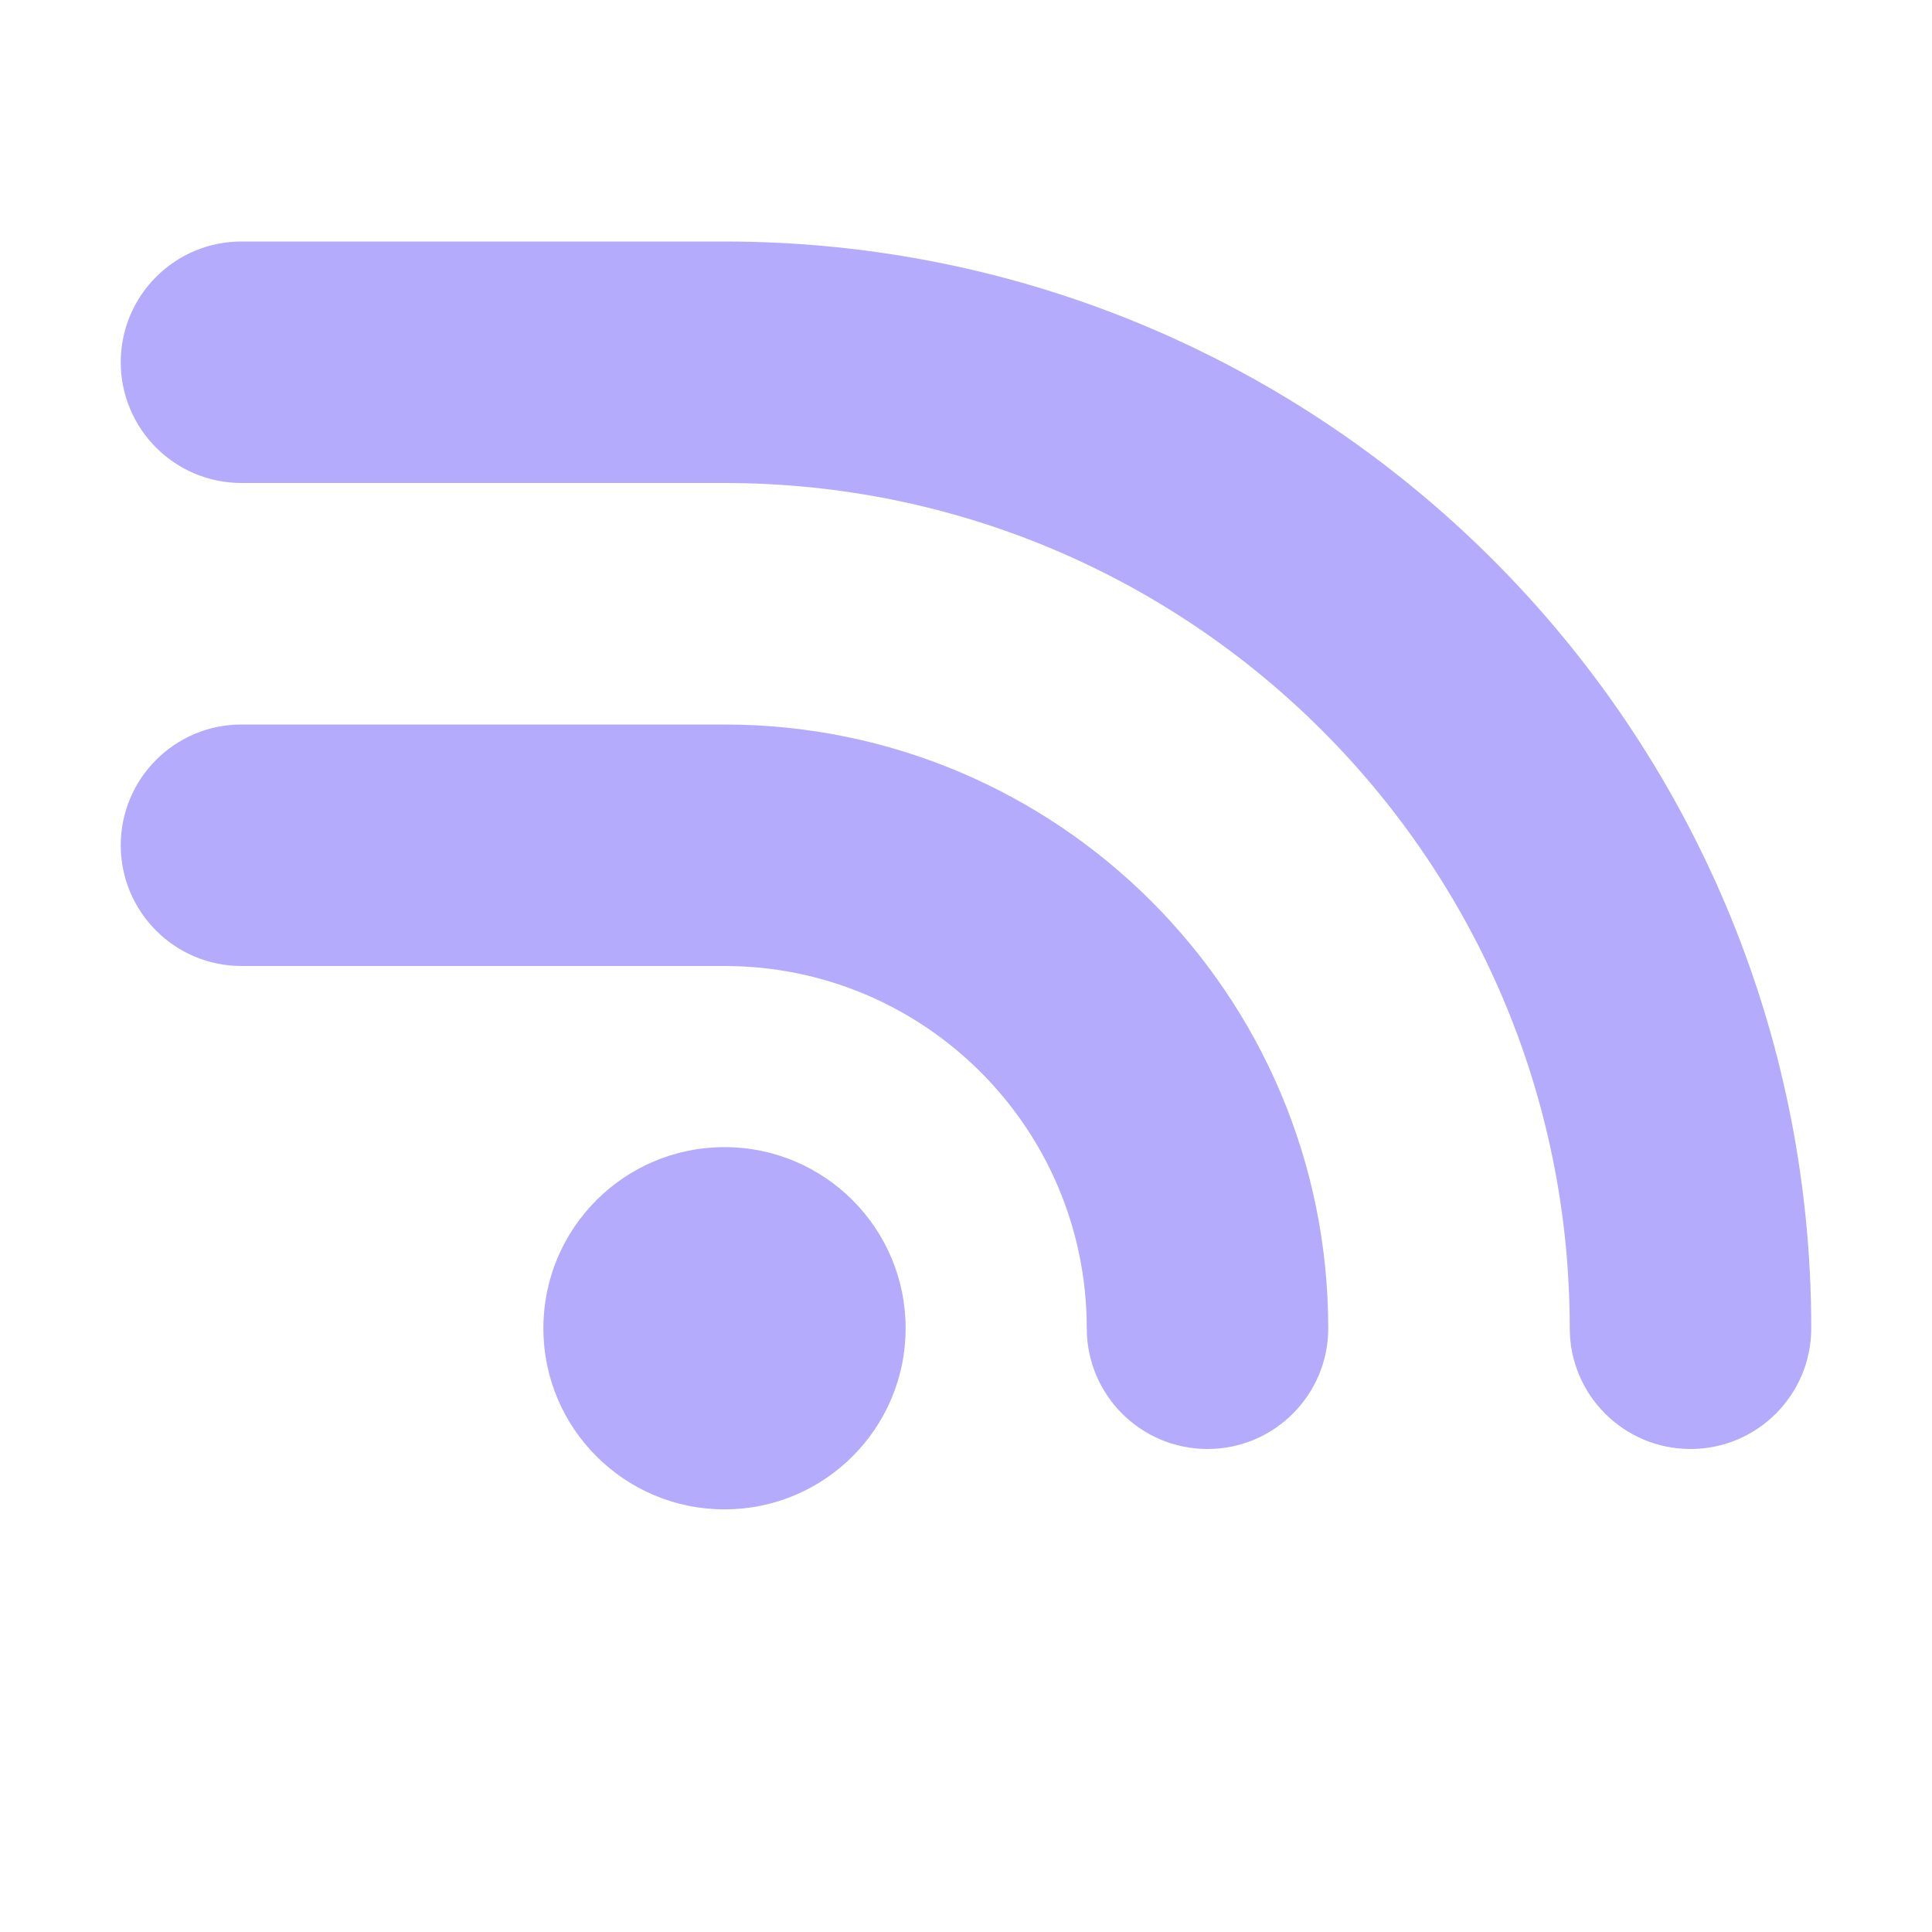
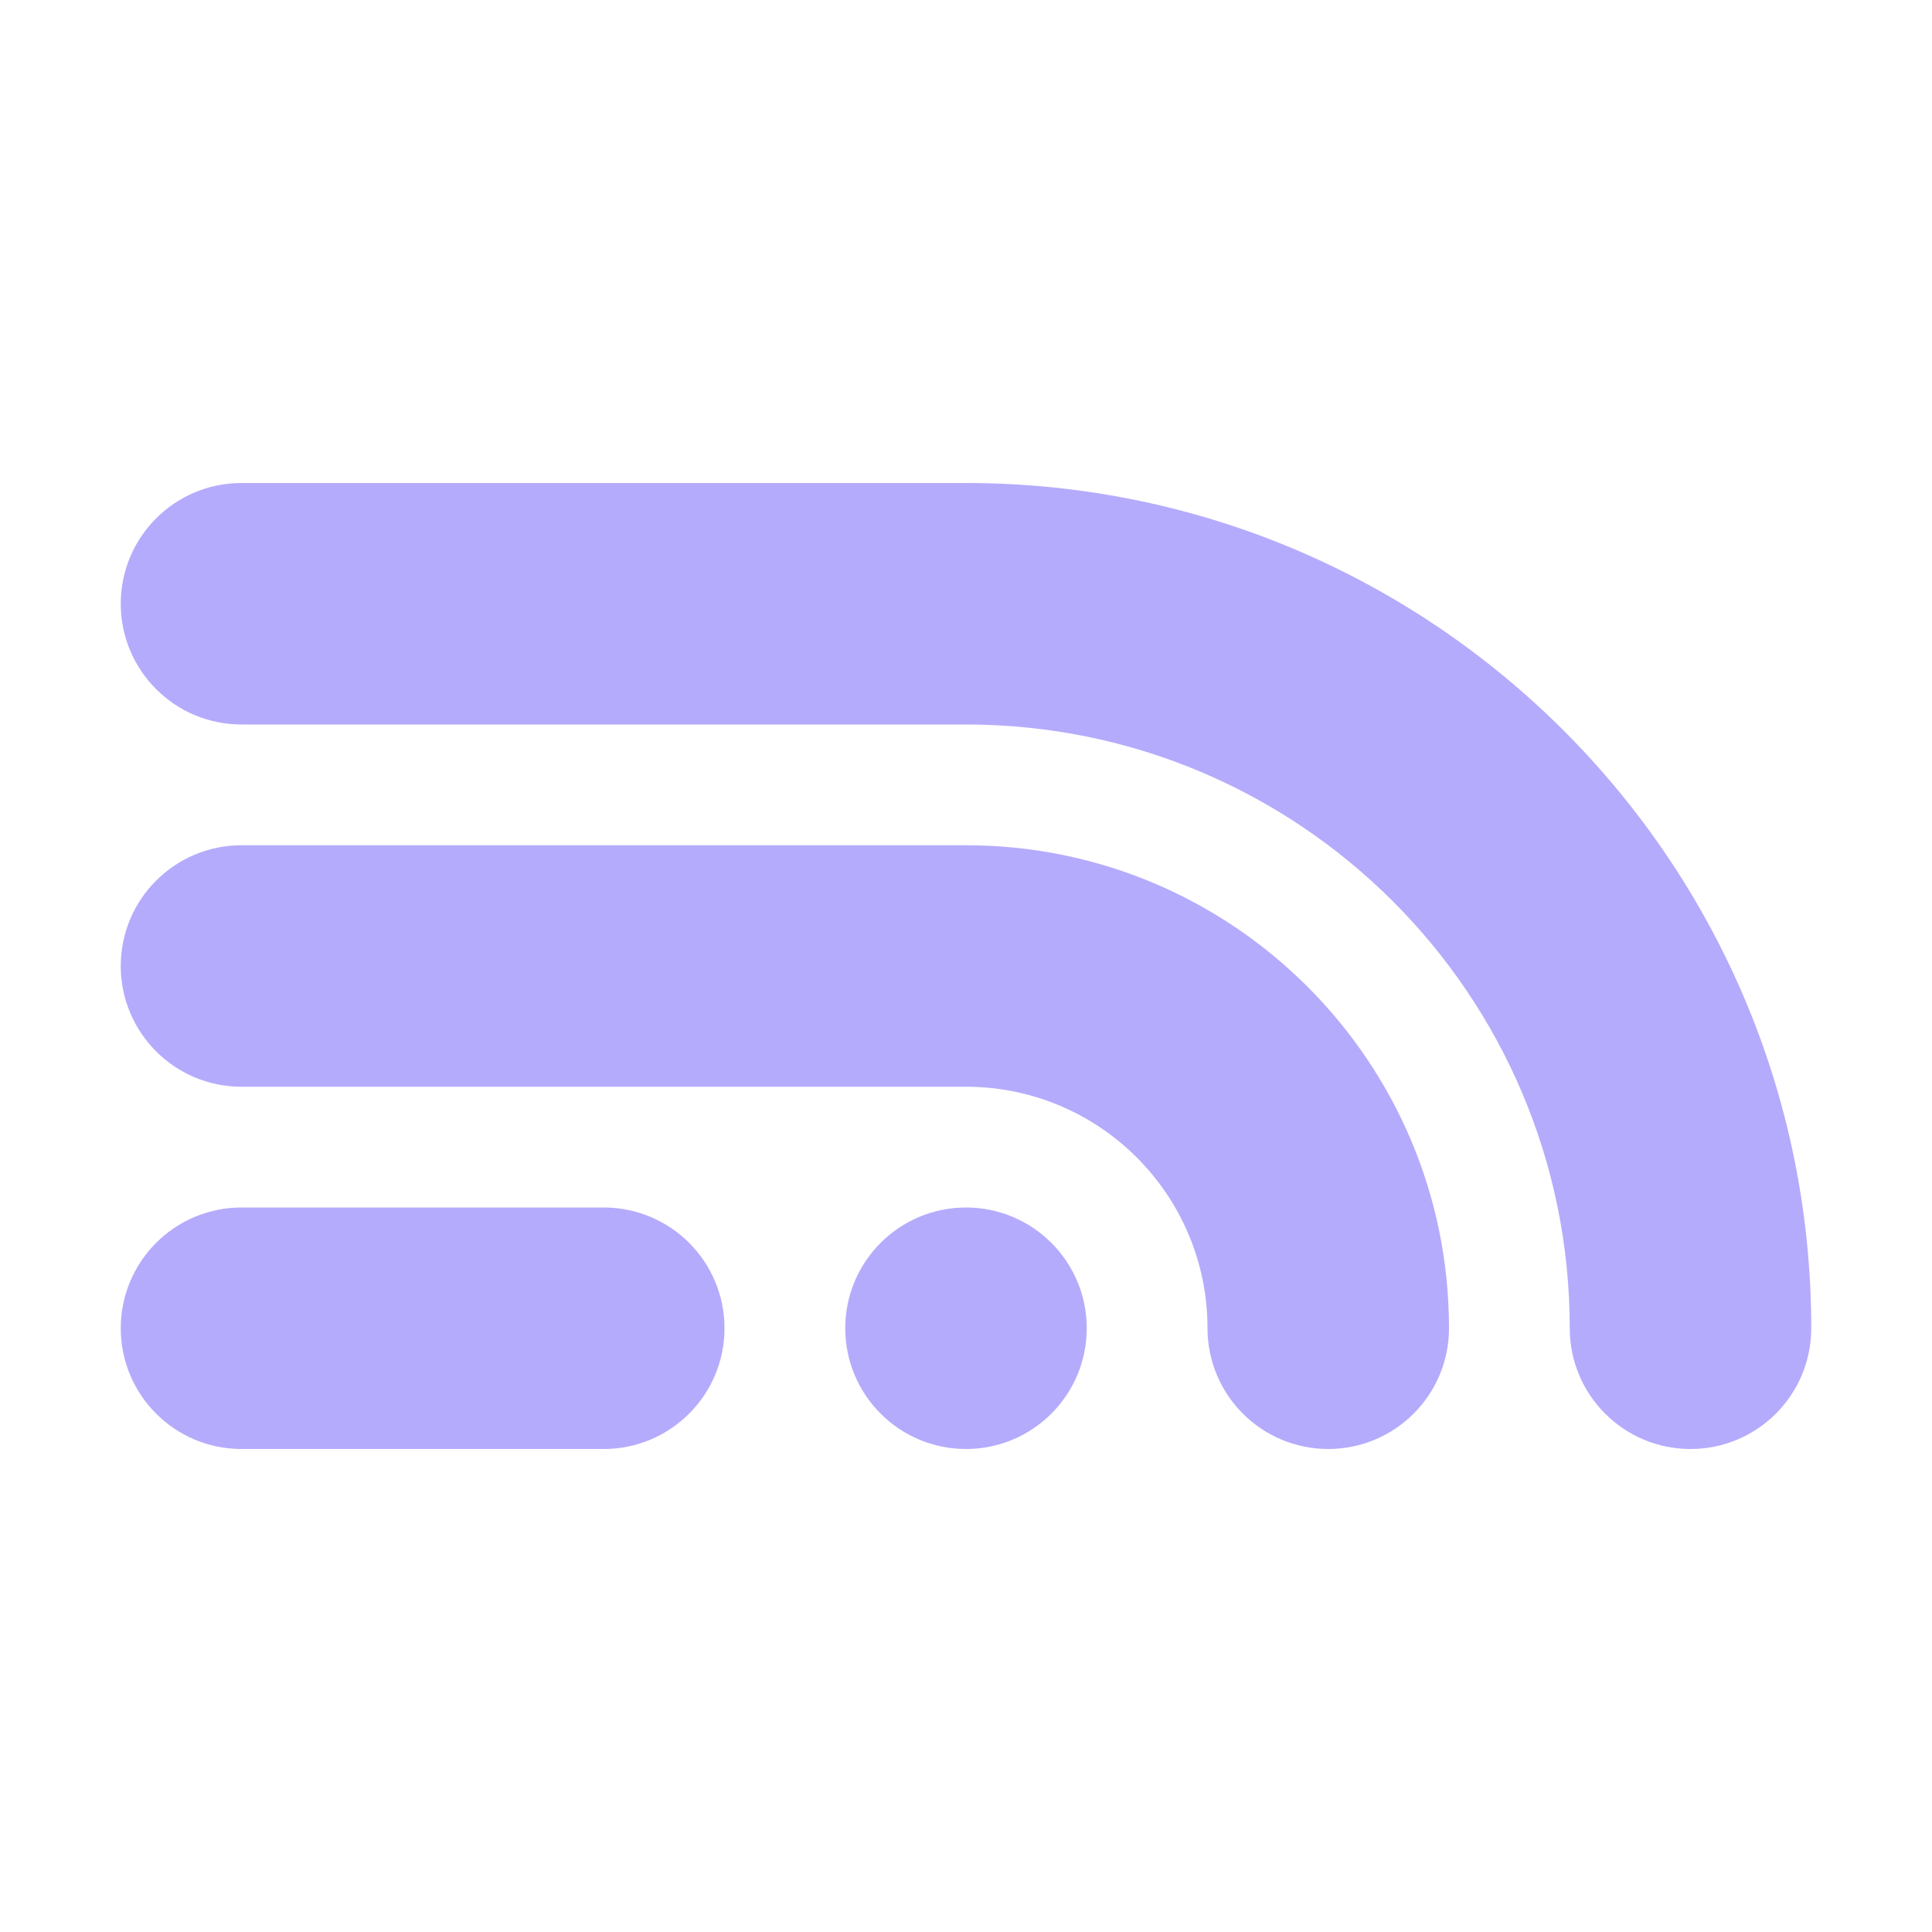
<svg xmlns="http://www.w3.org/2000/svg" viewBox="0 0 256 256" width="256" height="256" role="img" aria-labelledby="t">
-   <path fill="#b5abfc" d="M32 32H96A16 16 0 0 1 96 64H32A16 16 0 0 1 32 32ZM96 32A144 144 0 0 1 240 176A16 16 0 0 1 208 176A112 112 0 0 0 96 64ZM32 96H96A16 16 0 0 1 96 128H32A16 16 0 0 1 32 96ZM96 96A80 80 0 0 1 176 176A16 16 0 0 1 144 176A48 48 0 0 0 96 128ZM72 176A24 24 0 1 1 120 176A24 24 0 1 1 72 176Z" />
+   <path fill="#b5abfc" d="M32 64H128A16 16 0 0 1 128 96H32A16 16 0 0 1 32 64ZM128 64A112 112 0 0 1 240 176A16 16 0 0 1 208 176A80 80 0 0 0 128 96ZM32 112H128A16 16 0 0 1 128 144H32A16 16 0 0 1 32 112ZM128 112A64 64 0 0 1 192 176A16 16 0 0 1 160 176A32 32 0 0 0 128 144ZM32 160H80A16 16 0 0 1 80 192H32A16 16 0 0 1 32 160ZM112 176A16 16 0 1 1 144 176A16 16 0 1 1 112 176Z" />
</svg>
